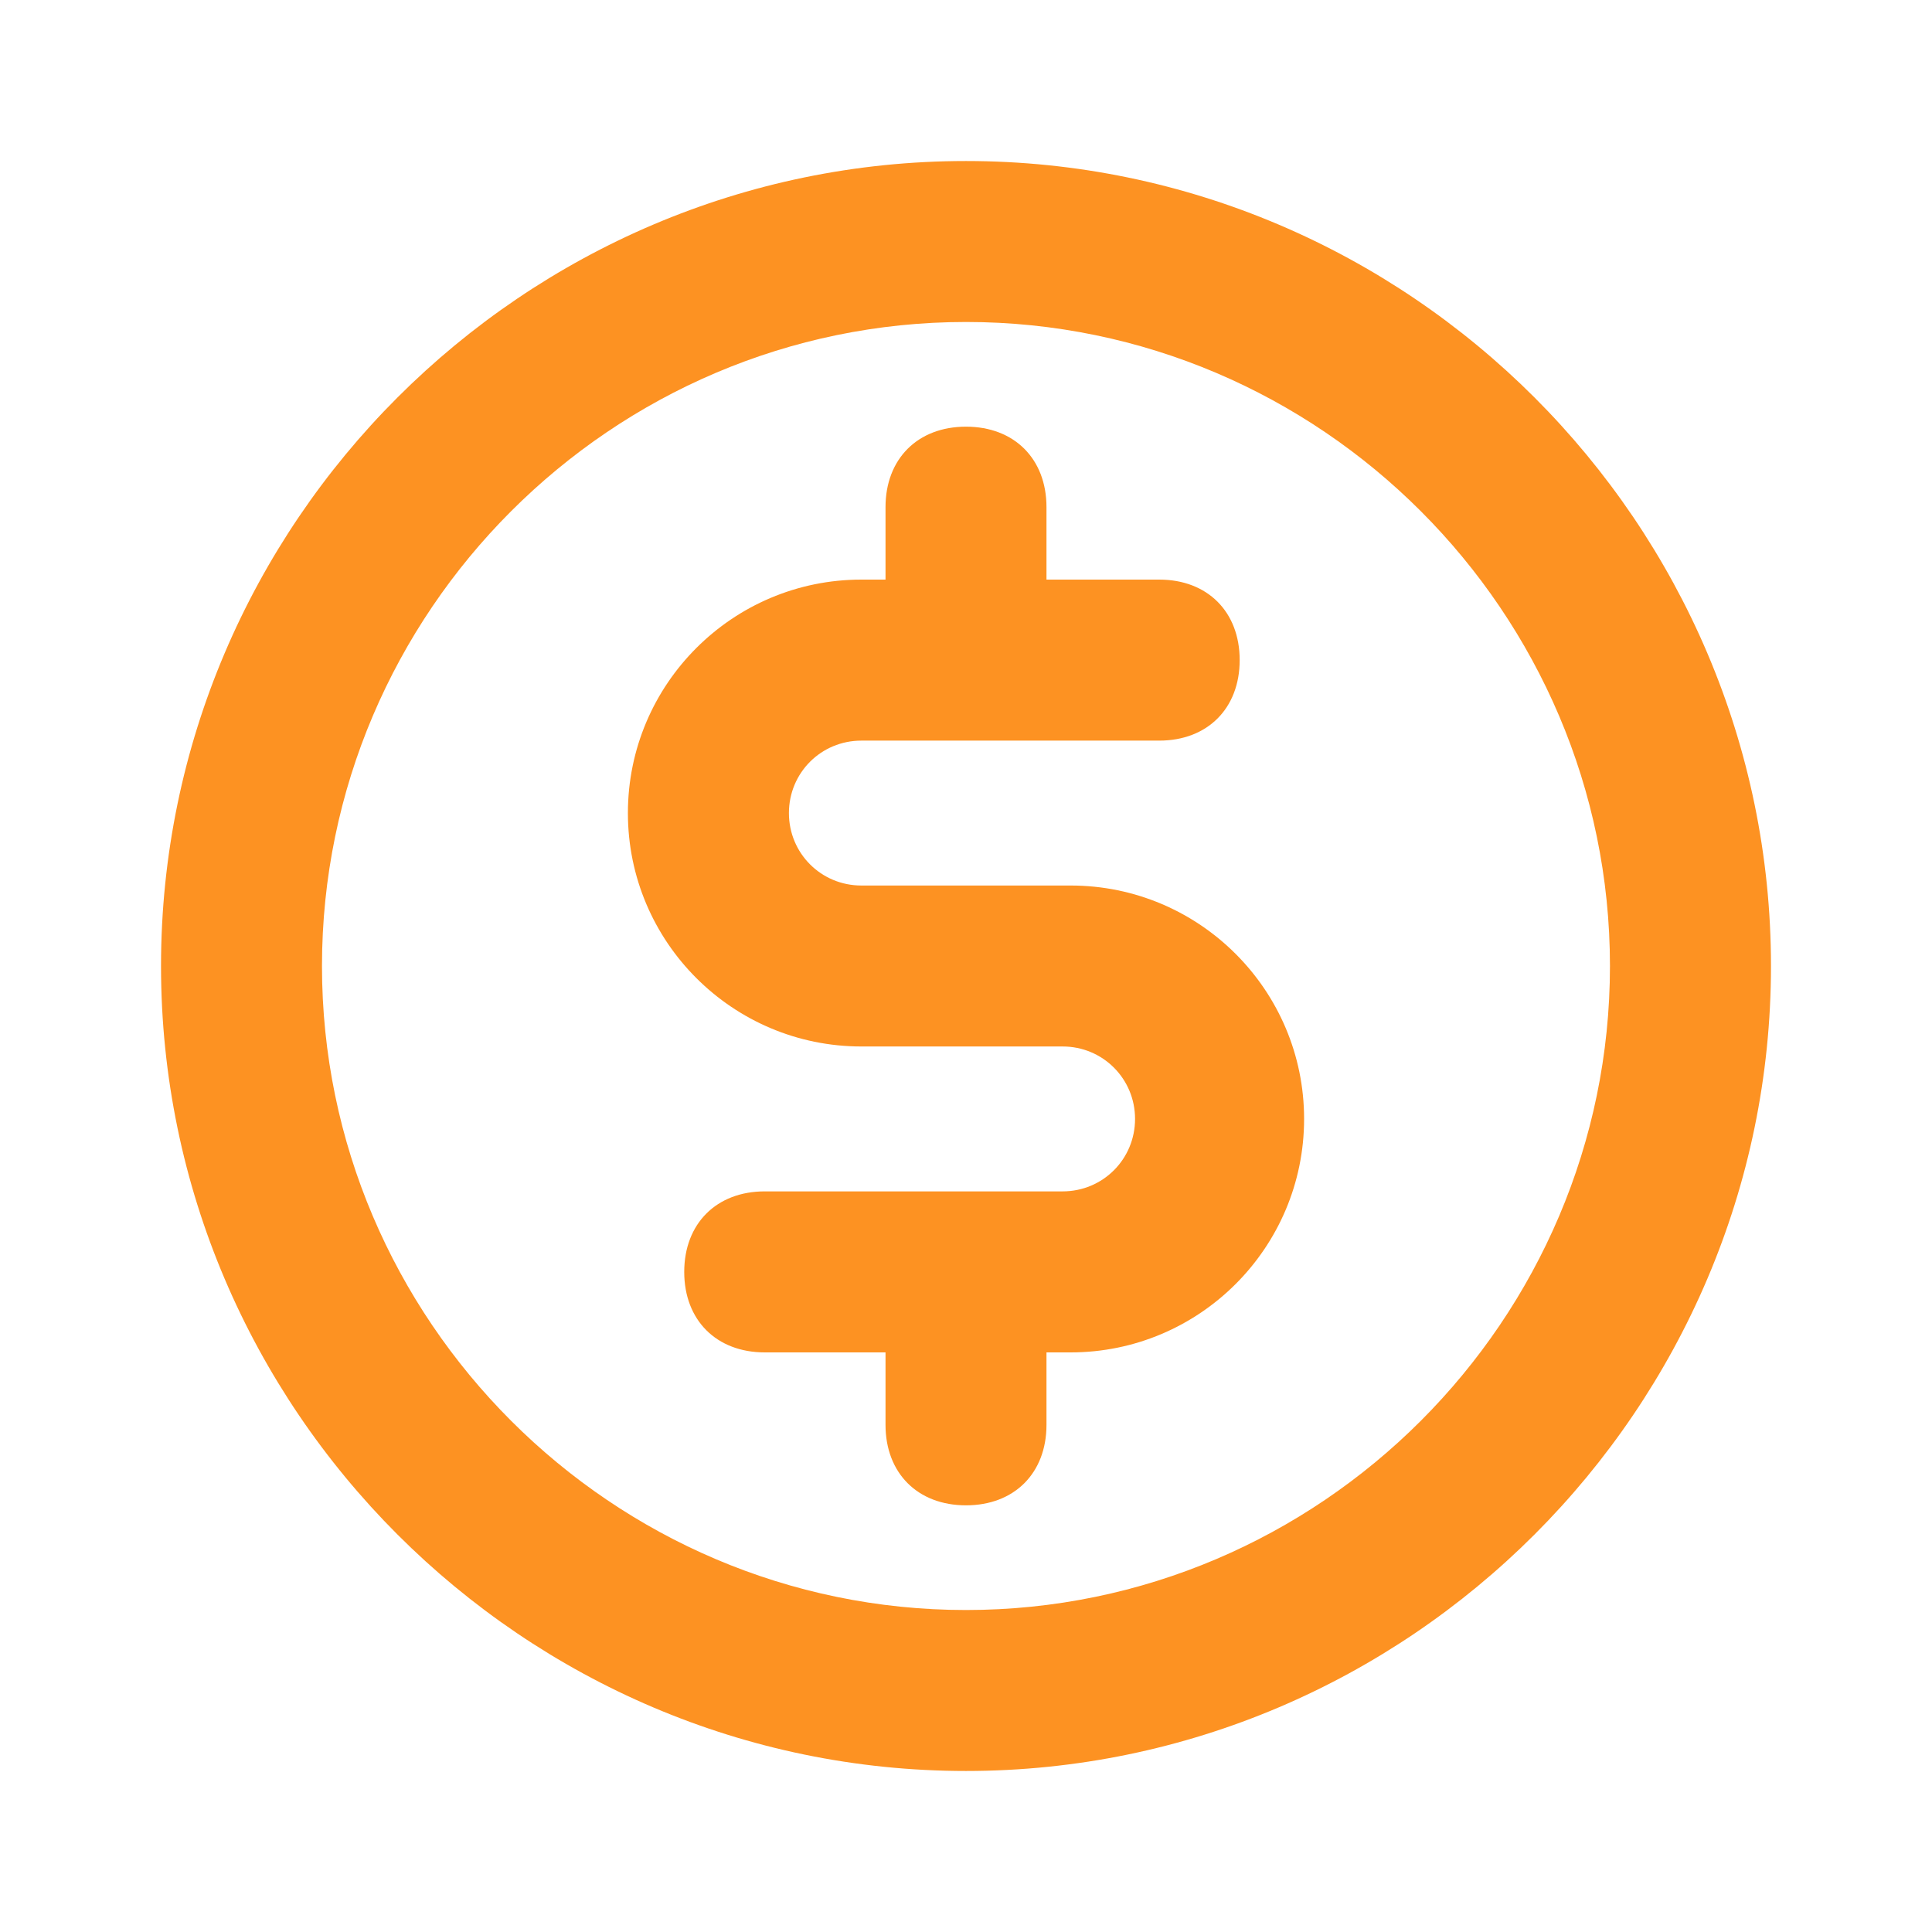
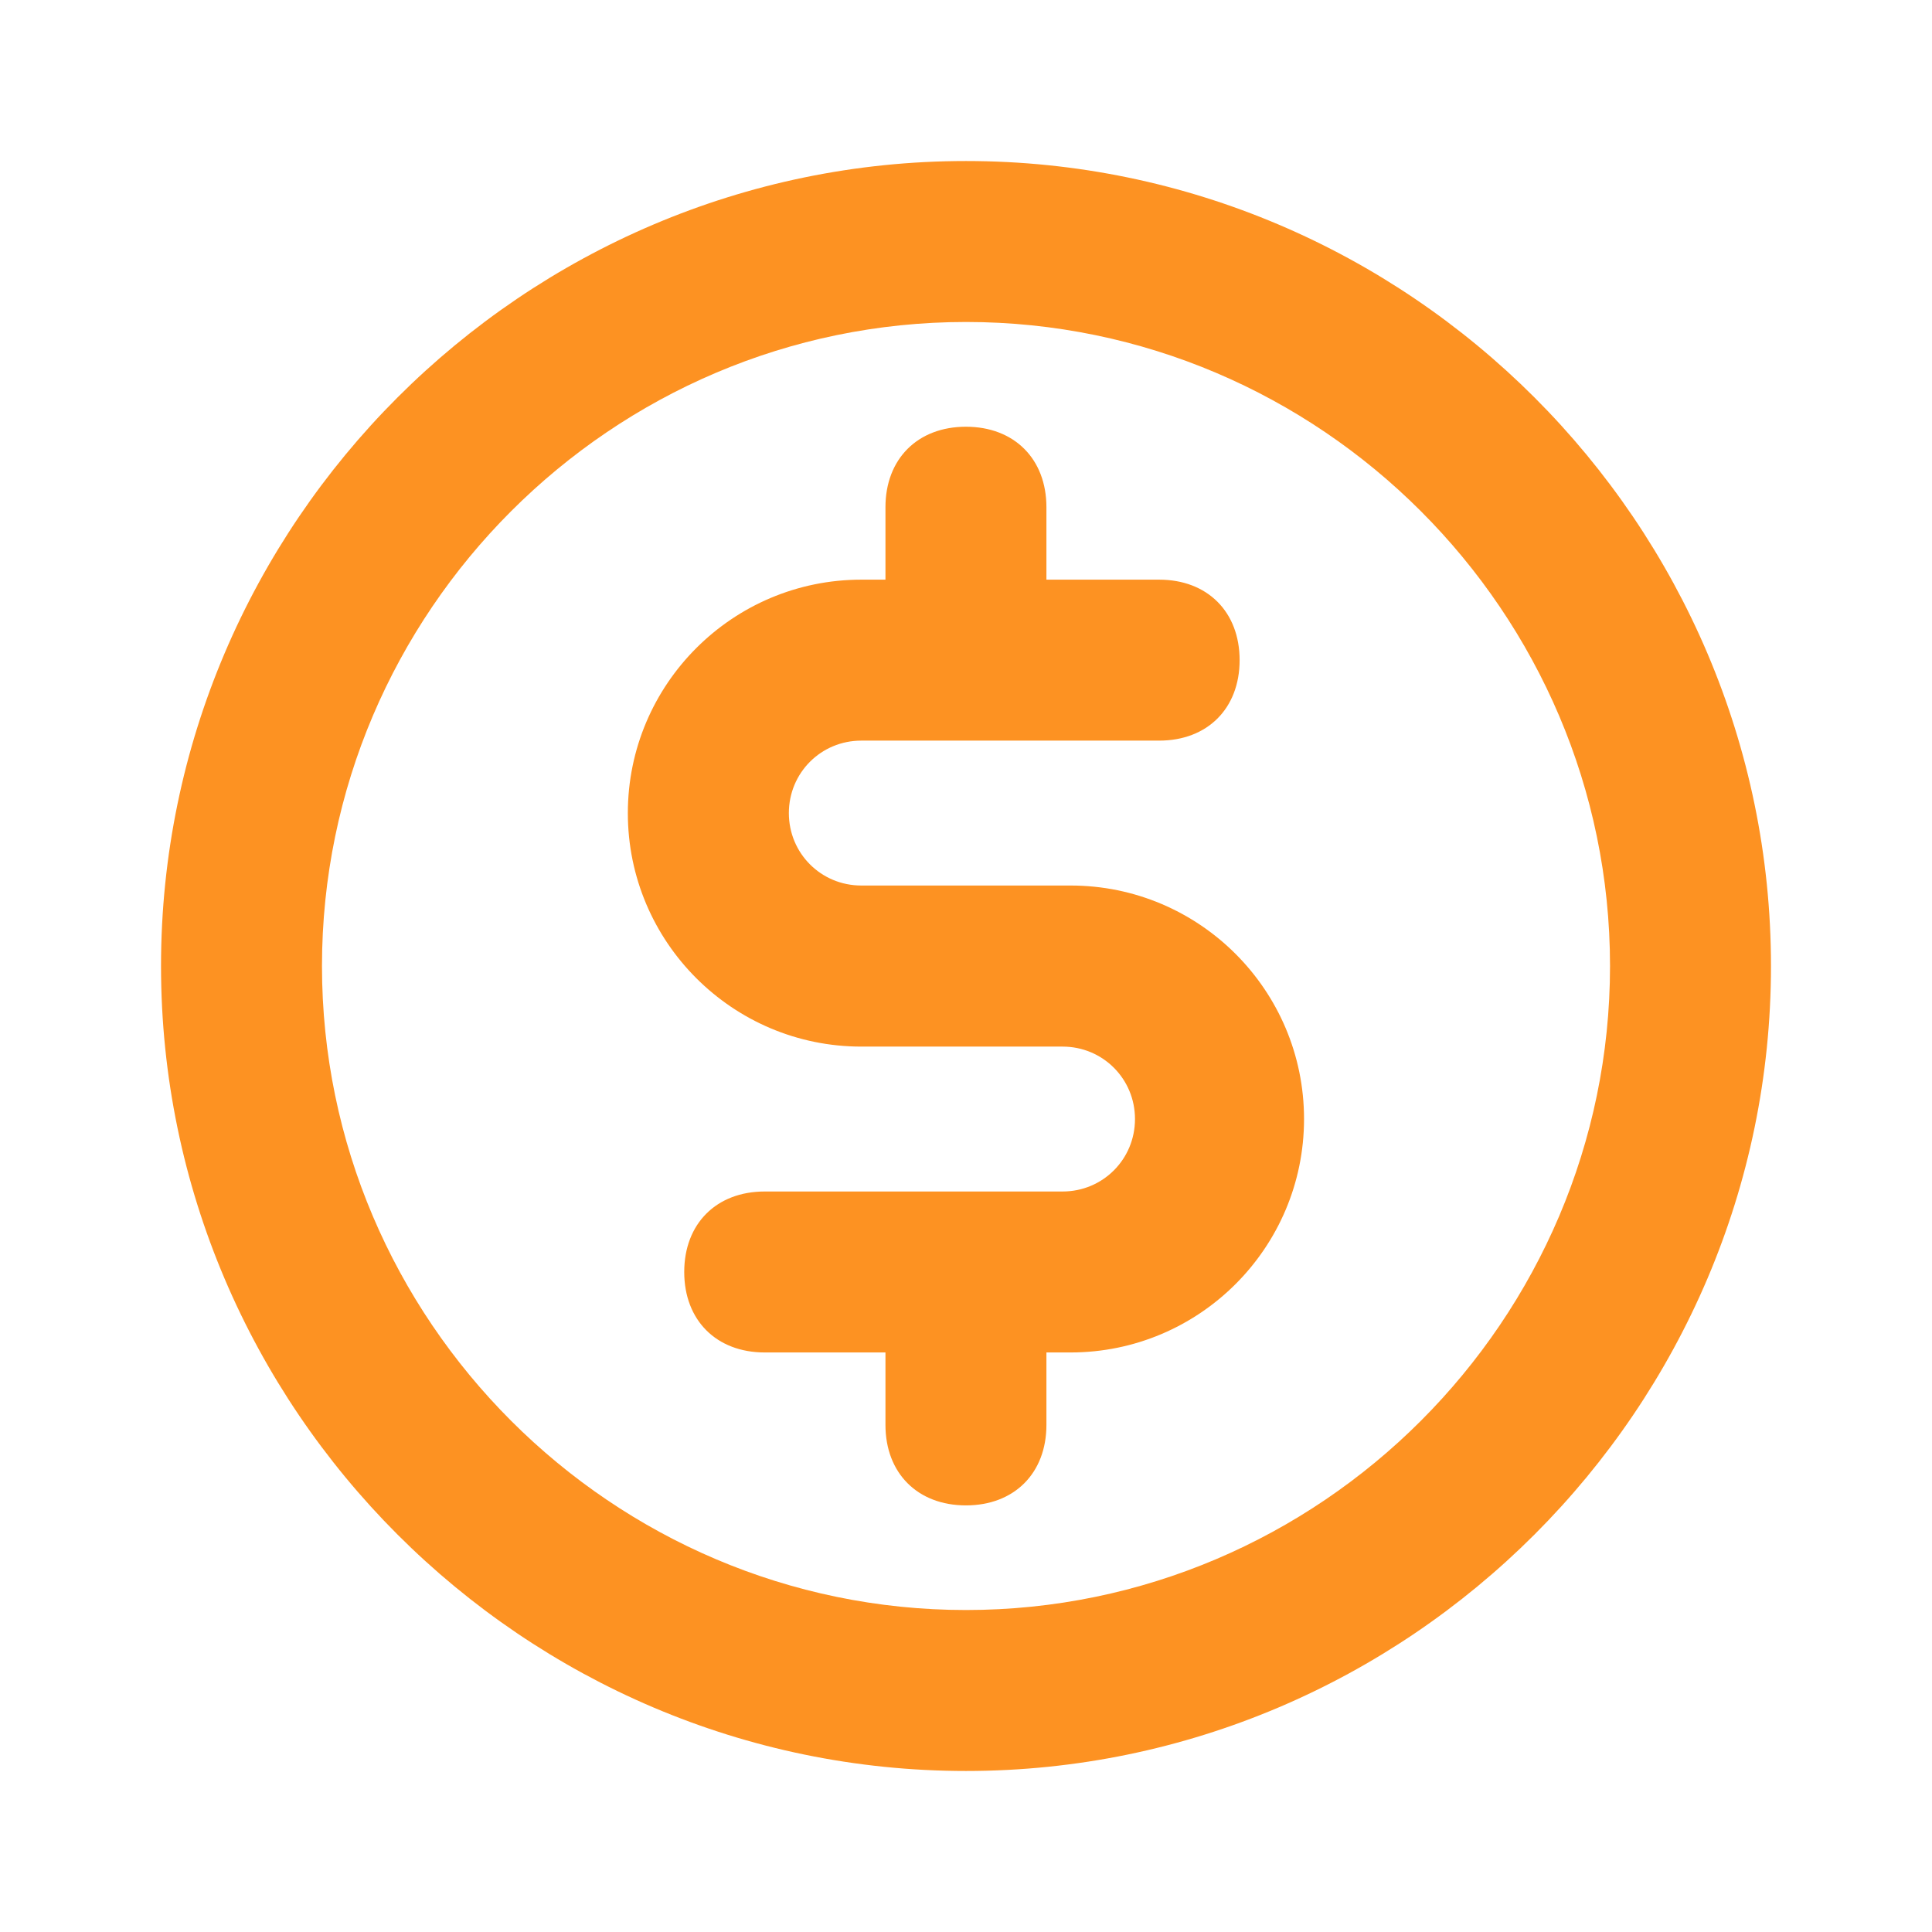
- <svg xmlns="http://www.w3.org/2000/svg" width="32" height="32" viewBox="0 0 32 32" fill="none">
-   <path d="M16 2.667C8.666 2.667 2.667 8.667 2.667 16C2.667 23.333 8.666 29.333 16 29.333C23.333 29.333 29.333 23.333 29.333 16C29.333 8.667 23.333 2.667 16 2.667ZM16 26.667C10.133 26.667 5.333 21.867 5.333 16C5.333 10.133 10.133 5.333 16 5.333C21.866 5.333 26.666 10.133 26.666 16C26.666 21.867 21.866 26.667 16 26.667Z" fill="#FD9222" />
-   <path d="M17.733 14.667H14.267C13.6 14.667 13.067 14.133 13.067 13.467C13.067 12.8 13.6 12.267 14.267 12.267H19.2C20 12.267 20.533 11.733 20.533 10.933C20.533 10.133 20 9.6 19.2 9.6H17.333V8.4C17.333 7.6 16.8 7.067 16 7.067C15.2 7.067 14.667 7.6 14.667 8.4V9.6H14.267C12.133 9.6 10.4 11.333 10.4 13.467C10.4 15.6 12.133 17.333 14.267 17.333H17.6C18.267 17.333 18.8 17.867 18.8 18.533C18.8 19.2 18.267 19.733 17.6 19.733H12.667C11.867 19.733 11.333 20.267 11.333 21.067C11.333 21.867 11.867 22.4 12.667 22.4H14.667V23.6C14.667 24.4 15.2 24.933 16 24.933C16.8 24.933 17.333 24.4 17.333 23.6V22.4H17.733C19.867 22.4 21.6 20.667 21.6 18.533C21.6 16.4 19.867 14.667 17.733 14.667Z" fill="#FD9222" />
+ <svg xmlns="http://www.w3.org/2000/svg" fill="none" height="32" viewBox="0 0 32 32" width="32">
+   <g fill="#fd9222">
+     <path d="m16 2.667c-7.333 0-13.333 6-13.333 13.333 0 7.333 6 13.333 13.333 13.333 7.333 0 13.333-6 13.333-13.333 0-7.333-6-13.333-13.333-13.333zm0 24c-5.867 0-10.667-4.8-10.667-10.667 0-5.867 4.8-10.667 10.667-10.667 5.867 0 10.667 4.8 10.667 10.667 0 5.867-4.8 10.667-10.667 10.667z" />
+     <path d="m17.733 14.667h-3.467c-.667 0-1.2-.533-1.2-1.2 0-.667.533-1.2 1.2-1.2h4.933c.8 0 1.333-.533 1.333-1.333s-.533-1.333-1.333-1.333h-1.867v-1.2c0-.8-.533-1.333-1.333-1.333s-1.333.533-1.333 1.333v1.2h-.4c-2.133 0-3.867 1.733-3.867 3.867 0 2.133 1.733 3.867 3.867 3.867h3.333c.667 0 1.2.533 1.2 1.2s-.533 1.2-1.2 1.2h-4.933c-.8 0-1.333.533-1.333 1.333s.533 1.333 1.333 1.333h2v1.2c0 .8.533 1.333 1.333 1.333s1.333-.533 1.333-1.333v-1.2h.4c2.133 0 3.867-1.733 3.867-3.867 0-2.133-1.733-3.867-3.867-3.867z" />
+   </g>
</svg>
